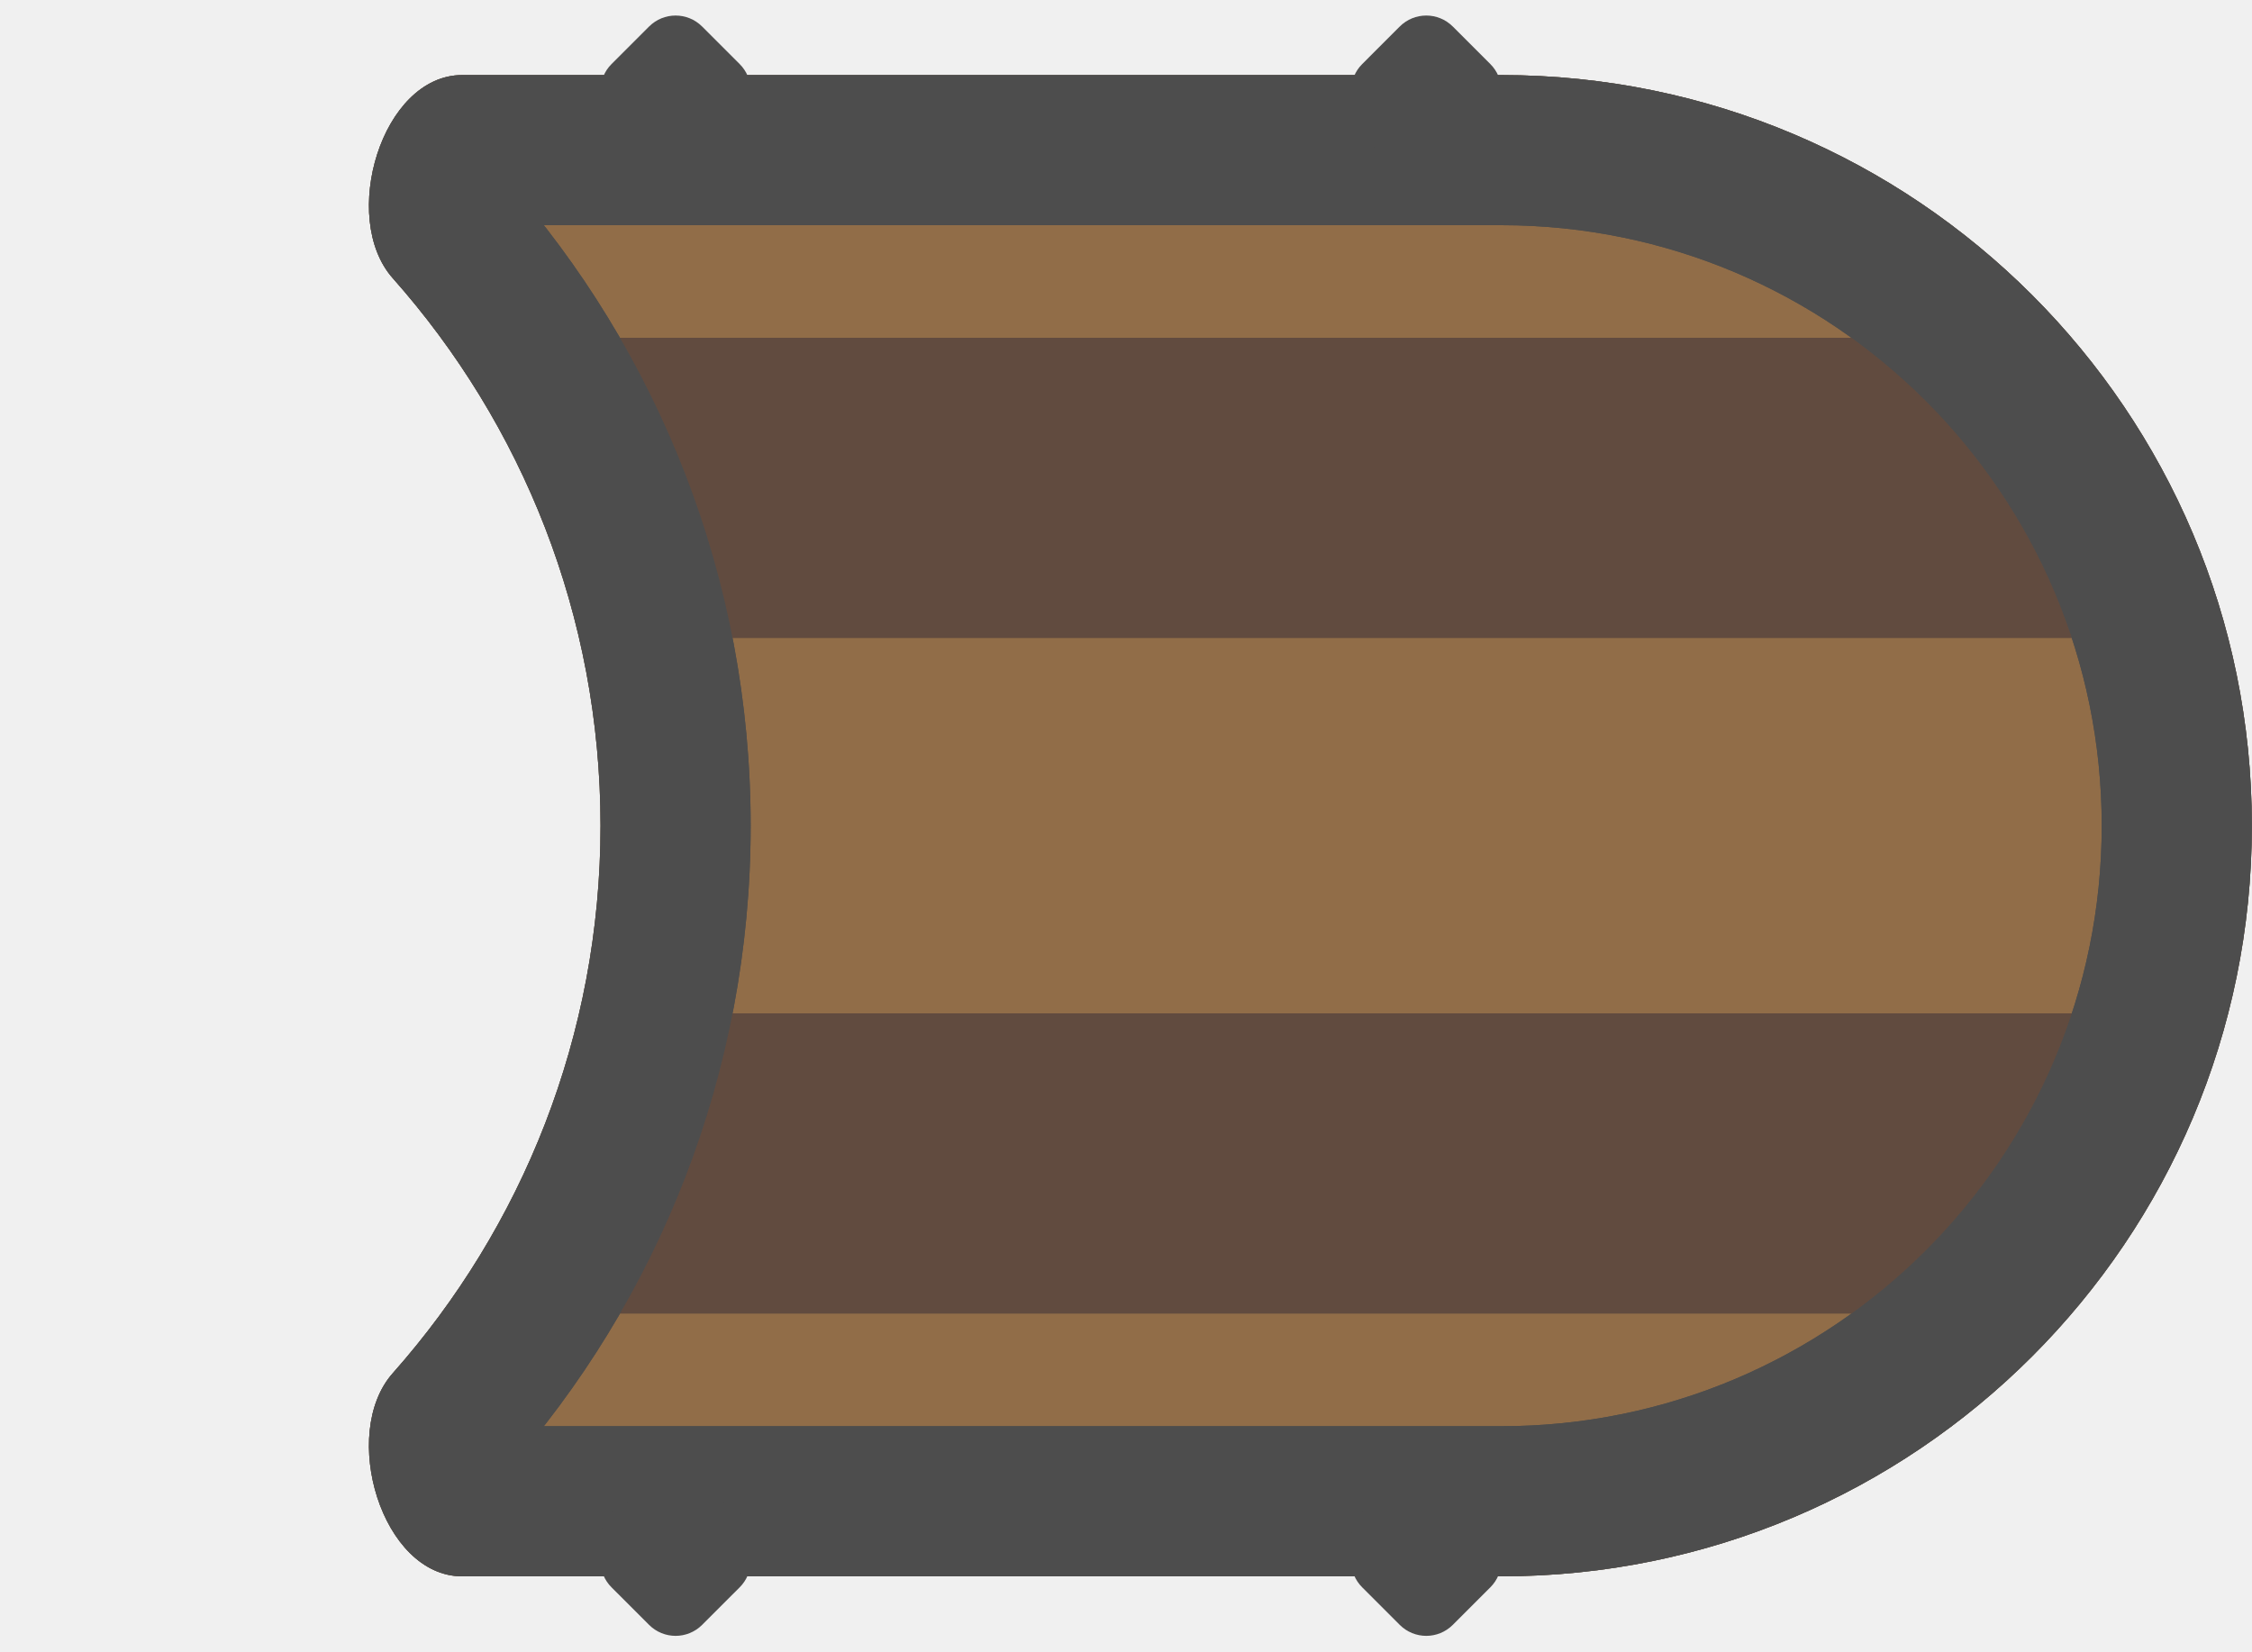
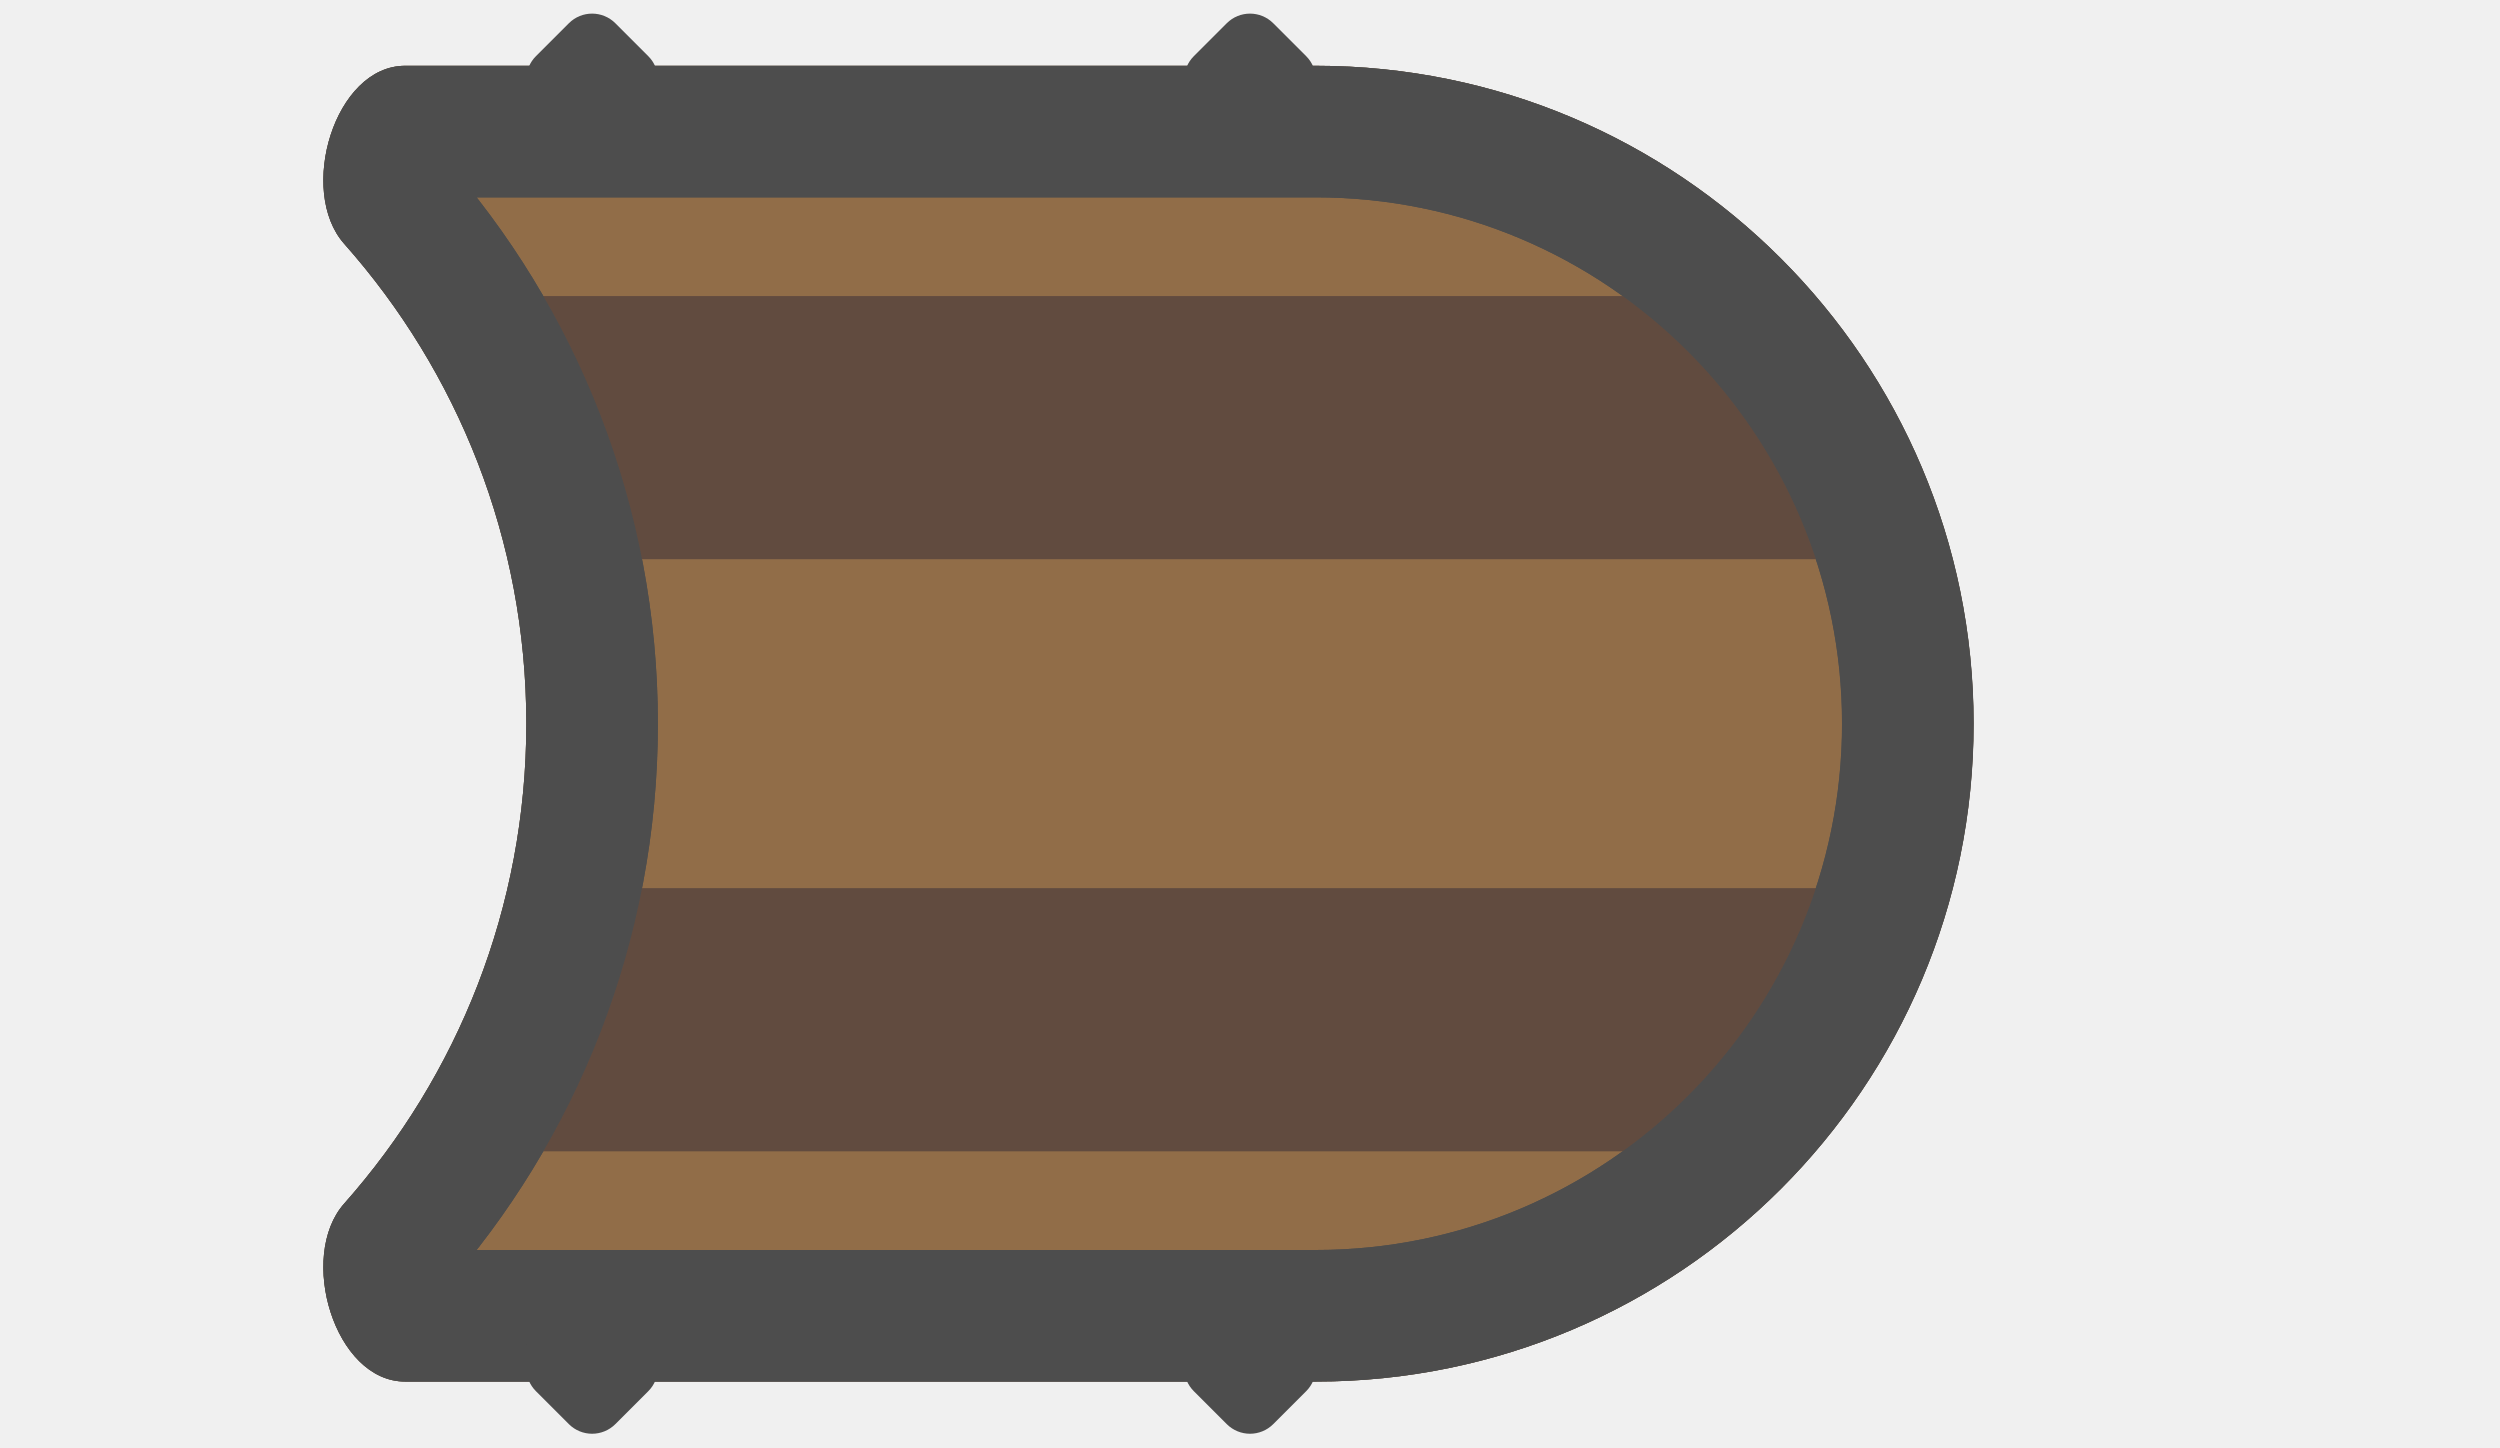
- <svg xmlns="http://www.w3.org/2000/svg" width="15" height="11" viewBox="0 0 15 11" fill="none">
-   <mask id="path-1-inside-1_710_456" fill="white">
+ <svg xmlns="http://www.w3.org/2000/svg" width="19" height="11" viewBox="0 0 19 11" fill="none">
+   <mask id="path-1-inside-1_712_1096" fill="white">
    <path d="M10 0.5C12.761 0.5 14.999 2.739 14.999 5.5C14.999 8.261 12.761 10.5 10 10.5H3.079C2.542 10.5 2.26 9.548 2.616 9.147C3.477 8.176 4 6.899 4 5.5C4 4.101 3.477 2.824 2.616 1.853C2.26 1.452 2.542 0.5 3.079 0.5H10Z" />
  </mask>
  <path d="M10 0.5C12.761 0.5 14.999 2.739 14.999 5.5C14.999 8.261 12.761 10.5 10 10.5H3.079C2.542 10.5 2.26 9.548 2.616 9.147C3.477 8.176 4 6.899 4 5.5C4 4.101 3.477 2.824 2.616 1.853C2.26 1.452 2.542 0.5 3.079 0.5H10Z" fill="#916D48" />
-   <path d="M10 0.5V1.5V0.5ZM2.616 9.147L1.868 8.483L2.616 9.147ZM10 0.5V1.5C12.209 1.5 13.999 3.291 13.999 5.5H14.999H15.999C15.999 2.186 13.313 -0.5 10 -0.5V0.5ZM14.999 5.5H13.999C13.999 7.709 12.209 9.5 10 9.5V10.5V11.5C13.313 11.5 15.999 8.814 15.999 5.5H14.999ZM10 10.5V9.5H3.079V10.5V11.5H10V10.5ZM2.616 9.147L3.364 9.81C4.381 8.664 5 7.153 5 5.5H4H3C3 6.646 2.573 7.689 1.868 8.483L2.616 9.147ZM4 5.5H5C5 3.847 4.381 2.336 3.364 1.19L2.616 1.853L1.868 2.517C2.573 3.311 3 4.354 3 5.5H4ZM3.079 0.5V1.5H10V0.5V-0.5H3.079V0.5ZM2.616 1.853L3.364 1.19C3.449 1.285 3.457 1.367 3.457 1.369C3.458 1.374 3.456 1.358 3.464 1.334C3.473 1.307 3.474 1.325 3.434 1.365C3.386 1.413 3.263 1.5 3.079 1.5V0.5V-0.5C2.154 -0.5 1.703 0.279 1.561 0.718C1.412 1.181 1.36 1.944 1.868 2.517L2.616 1.853ZM3.079 10.5V9.5C3.263 9.5 3.386 9.587 3.434 9.635C3.474 9.675 3.473 9.693 3.464 9.666C3.456 9.642 3.458 9.626 3.457 9.631C3.457 9.633 3.449 9.715 3.364 9.81L2.616 9.147L1.868 8.483C1.36 9.056 1.412 9.819 1.561 10.282C1.703 10.721 2.154 11.5 3.079 11.5V10.5Z" fill="#4D4D4D" mask="url(#path-1-inside-1_710_456)" />
+   <path d="M10 0.5V1.5V0.5ZM2.616 9.147L1.868 8.483L2.616 9.147ZM10 0.5V1.5C12.209 1.5 13.999 3.291 13.999 5.5H14.999H15.999C15.999 2.186 13.313 -0.5 10 -0.5V0.5ZM14.999 5.5H13.999C13.999 7.709 12.209 9.5 10 9.5V10.5V11.5C13.313 11.5 15.999 8.814 15.999 5.5H14.999ZM10 10.5V9.5H3.079V10.5V11.5H10V10.5ZM2.616 9.147L3.364 9.81C4.381 8.664 5 7.153 5 5.5H4H3C3 6.646 2.573 7.689 1.868 8.483L2.616 9.147ZM4 5.5H5C5 3.847 4.381 2.336 3.364 1.19L2.616 1.853L1.868 2.517C2.573 3.311 3 4.354 3 5.5H4ZM3.079 0.5V1.5H10V0.5V-0.5H3.079V0.5ZM2.616 1.853L3.364 1.19C3.449 1.285 3.457 1.367 3.457 1.369C3.458 1.374 3.456 1.358 3.464 1.334C3.473 1.307 3.474 1.325 3.434 1.365C3.386 1.413 3.263 1.5 3.079 1.5V0.5V-0.5C2.154 -0.5 1.703 0.279 1.561 0.718C1.412 1.181 1.36 1.944 1.868 2.517L2.616 1.853ZM3.079 10.5V9.5C3.263 9.5 3.386 9.587 3.434 9.635C3.474 9.675 3.473 9.693 3.464 9.666C3.456 9.642 3.458 9.626 3.457 9.631C3.457 9.633 3.449 9.715 3.364 9.81L2.616 9.147L1.868 8.483C1.36 9.056 1.412 9.819 1.561 10.282C1.703 10.721 2.154 11.5 3.079 11.5V10.5Z" fill="#4D4D4D" mask="url(#path-1-inside-1_712_1096)" />
  <path d="M4.431 6.888C4.473 6.803 4.56 6.75 4.655 6.75H14.095C14.281 6.75 14.402 6.946 14.319 7.112L13.569 8.612C13.527 8.697 13.44 8.75 13.345 8.75H3.905C3.719 8.75 3.598 8.554 3.681 8.388L4.431 6.888Z" fill="#614B3F" />
  <path d="M4.431 4.112C4.473 4.197 4.56 4.25 4.655 4.25H14.095C14.281 4.25 14.402 4.054 14.319 3.888L13.569 2.388C13.527 2.304 13.44 2.25 13.345 2.25H3.905C3.719 2.25 3.598 2.446 3.681 2.612L4.431 4.112Z" fill="#614B3F" />
-   <mask id="path-4-inside-2_710_456" fill="white">
-     <path d="M10 0.5C12.761 0.5 14.999 2.739 14.999 5.5C14.999 8.261 12.761 10.5 10 10.5H3.079C2.542 10.5 2.26 9.548 2.616 9.147C3.477 8.176 4 6.899 4 5.5C4 4.101 3.477 2.824 2.616 1.853C2.26 1.452 2.542 0.5 3.079 0.5H10Z" />
+   <mask id="path-4-inside-2_712_1096" fill="white">
+     <path d="M10 0.5C12.761 0.5 15 2.739 15 5.5C15 8.261 12.761 10.5 10 10.5H3.079C2.542 10.5 2.26 9.548 2.616 9.147C3.477 8.176 4 6.9 4 5.5C4 4.1 3.477 2.824 2.616 1.853C2.26 1.452 2.542 0.5 3.079 0.5H10Z" />
  </mask>
-   <path d="M10 0.5V1.5V0.5ZM2.616 9.147L1.868 8.483L2.616 9.147ZM10 0.5V1.5C12.209 1.5 13.999 3.291 13.999 5.5H14.999H15.999C15.999 2.186 13.313 -0.5 10 -0.5V0.5ZM14.999 5.5H13.999C13.999 7.709 12.209 9.5 10 9.5V10.5V11.5C13.313 11.5 15.999 8.814 15.999 5.5H14.999ZM10 10.5V9.5H3.079V10.5V11.5H10V10.5ZM2.616 9.147L3.364 9.81C4.381 8.664 5 7.153 5 5.5H4H3C3 6.646 2.573 7.689 1.868 8.483L2.616 9.147ZM4 5.5H5C5 3.847 4.381 2.336 3.364 1.19L2.616 1.853L1.868 2.517C2.573 3.311 3 4.354 3 5.5H4ZM3.079 0.5V1.5H10V0.5V-0.5H3.079V0.5ZM2.616 1.853L3.364 1.19C3.449 1.285 3.457 1.367 3.457 1.369C3.458 1.374 3.456 1.358 3.464 1.334C3.473 1.307 3.474 1.325 3.434 1.365C3.386 1.413 3.263 1.5 3.079 1.5V0.5V-0.5C2.154 -0.5 1.703 0.279 1.561 0.718C1.412 1.181 1.36 1.944 1.868 2.517L2.616 1.853ZM3.079 10.5V9.5C3.263 9.5 3.386 9.587 3.434 9.635C3.474 9.675 3.473 9.693 3.464 9.666C3.456 9.642 3.458 9.626 3.457 9.631C3.457 9.633 3.449 9.715 3.364 9.81L2.616 9.147L1.868 8.483C1.36 9.056 1.412 9.819 1.561 10.282C1.703 10.721 2.154 11.5 3.079 11.5V10.5Z" fill="#4D4D4D" mask="url(#path-4-inside-2_710_456)" />
+   <path d="M10 0.5L10 -0.5H10V0.5ZM10 10.5V11.5H10L10 10.5ZM2.616 9.147L1.868 8.483L2.616 9.147ZM10 0.5L10 1.5C12.209 1.5 14 3.291 14 5.5H15H16C16 2.186 13.314 -0.5 10 -0.5L10 0.5ZM15 5.5H14C14 7.709 12.209 9.5 10 9.5L10 10.5L10 11.5C13.314 11.5 16 8.814 16 5.5H15ZM10 10.5V9.5H3.079V10.5V11.5H10V10.5ZM2.616 9.147L3.364 9.81C4.381 8.664 5 7.154 5 5.5H4H3C3 6.645 2.573 7.688 1.868 8.483L2.616 9.147ZM4 5.5H5C5 3.846 4.381 2.336 3.364 1.19L2.616 1.853L1.868 2.517C2.573 3.312 3 4.355 3 5.5H4ZM3.079 0.5V1.5H10V0.5V-0.5H3.079V0.5ZM2.616 1.853L3.364 1.19C3.449 1.285 3.457 1.367 3.457 1.369C3.458 1.374 3.456 1.357 3.464 1.334C3.473 1.307 3.474 1.325 3.434 1.365C3.386 1.413 3.263 1.5 3.079 1.5V0.5V-0.5C2.154 -0.5 1.703 0.279 1.561 0.718C1.412 1.181 1.36 1.945 1.868 2.517L2.616 1.853ZM3.079 10.5V9.5C3.263 9.5 3.386 9.587 3.434 9.635C3.474 9.675 3.473 9.693 3.464 9.666C3.456 9.643 3.458 9.626 3.457 9.631C3.457 9.633 3.449 9.715 3.364 9.81L2.616 9.147L1.868 8.483C1.36 9.055 1.412 9.819 1.561 10.282C1.703 10.721 2.154 11.5 3.079 11.5V10.5Z" fill="#4D4D4D" mask="url(#path-4-inside-2_712_1096)" />
  <path d="M4.323 0.177L4.073 0.427C4.026 0.474 4 0.537 4 0.604V0.75C4 0.888 4.112 1 4.25 1H4.75C4.888 1 5 0.888 5 0.75V0.604C5 0.537 4.974 0.474 4.927 0.427L4.677 0.177C4.579 0.079 4.421 0.079 4.323 0.177Z" fill="#4D4D4D" />
  <path d="M9.323 0.177L9.073 0.427C9.026 0.474 9 0.537 9 0.604V0.75C9 0.888 9.112 1 9.25 1H9.75C9.888 1 10 0.888 10 0.75V0.604C10 0.537 9.974 0.474 9.927 0.427L9.677 0.177C9.579 0.079 9.421 0.079 9.323 0.177Z" fill="#4D4D4D" />
  <path d="M9.677 10.823L9.927 10.573C9.974 10.526 10 10.463 10 10.396L10 10.25C10 10.112 9.888 10 9.75 10L9.25 10C9.112 10 9 10.112 9 10.25L9 10.396C9 10.463 9.026 10.526 9.073 10.573L9.323 10.823C9.421 10.921 9.579 10.921 9.677 10.823Z" fill="#4D4D4D" />
  <path d="M4.677 10.823L4.927 10.573C4.974 10.526 5 10.463 5 10.396L5 10.25C5 10.112 4.888 10 4.75 10L4.25 10C4.112 10 4 10.112 4 10.25L4 10.396C4 10.463 4.026 10.526 4.073 10.573L4.323 10.823C4.421 10.921 4.579 10.921 4.677 10.823Z" fill="#4D4D4D" />
</svg>
